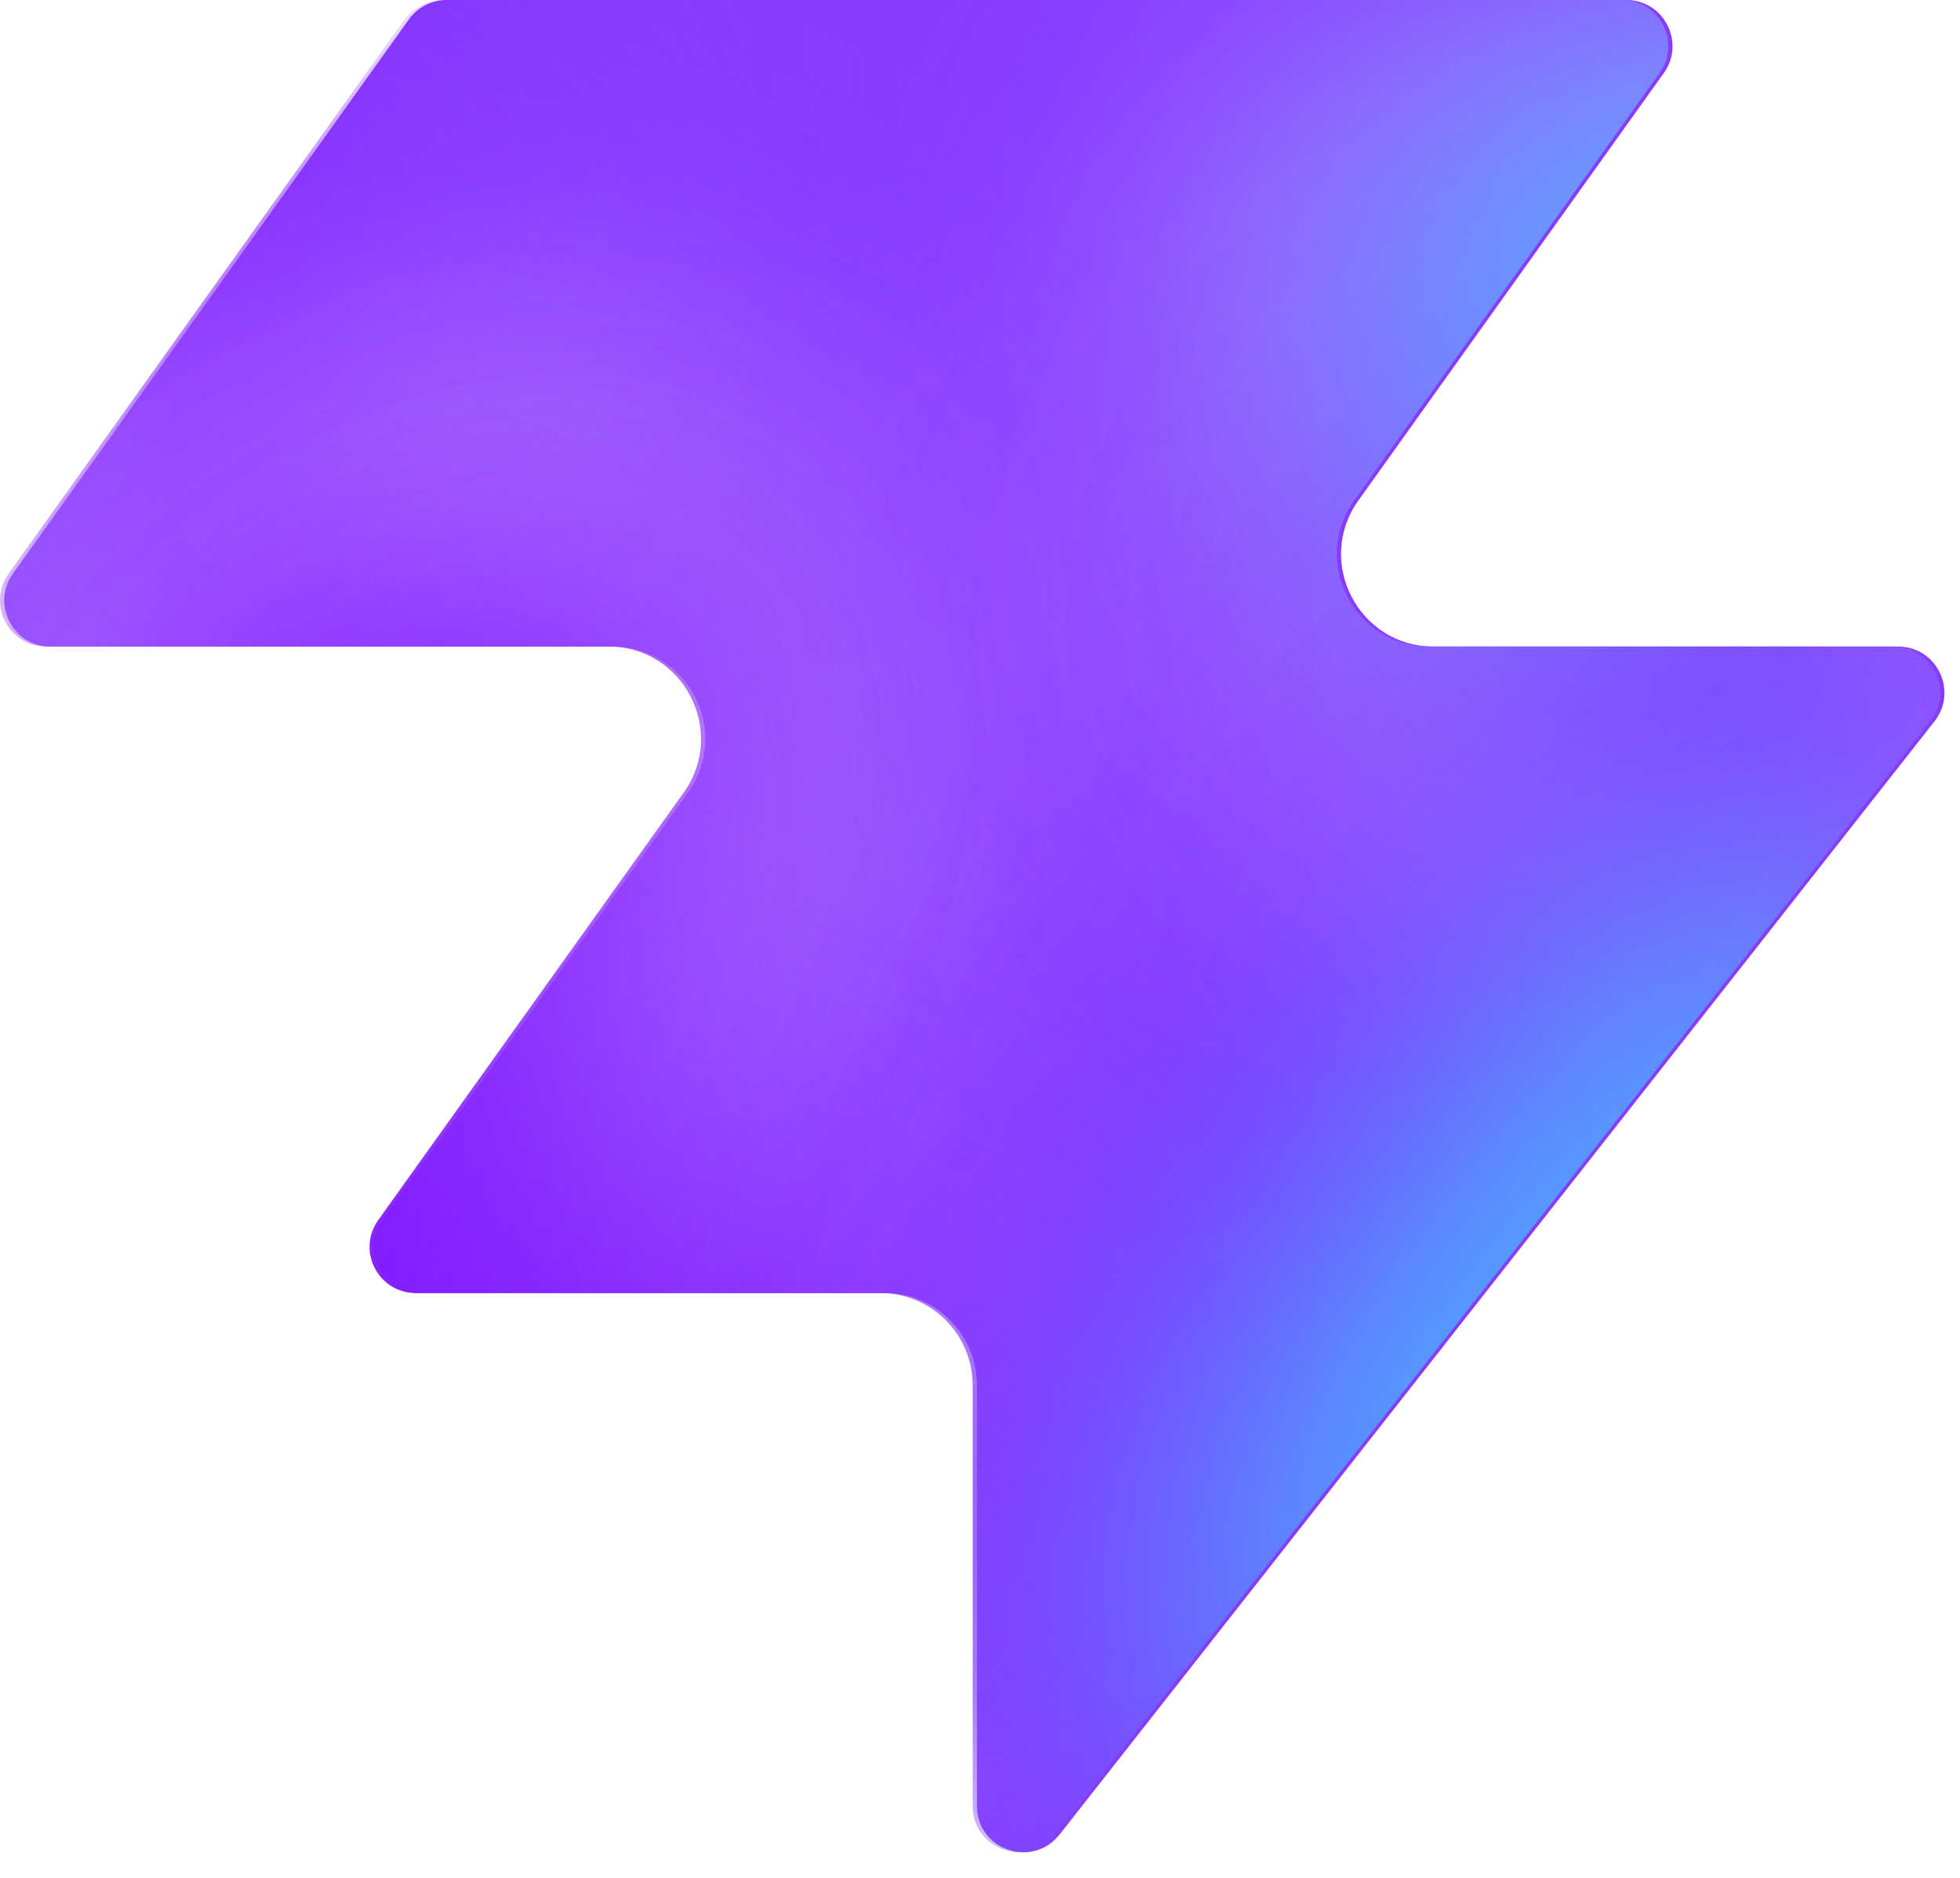
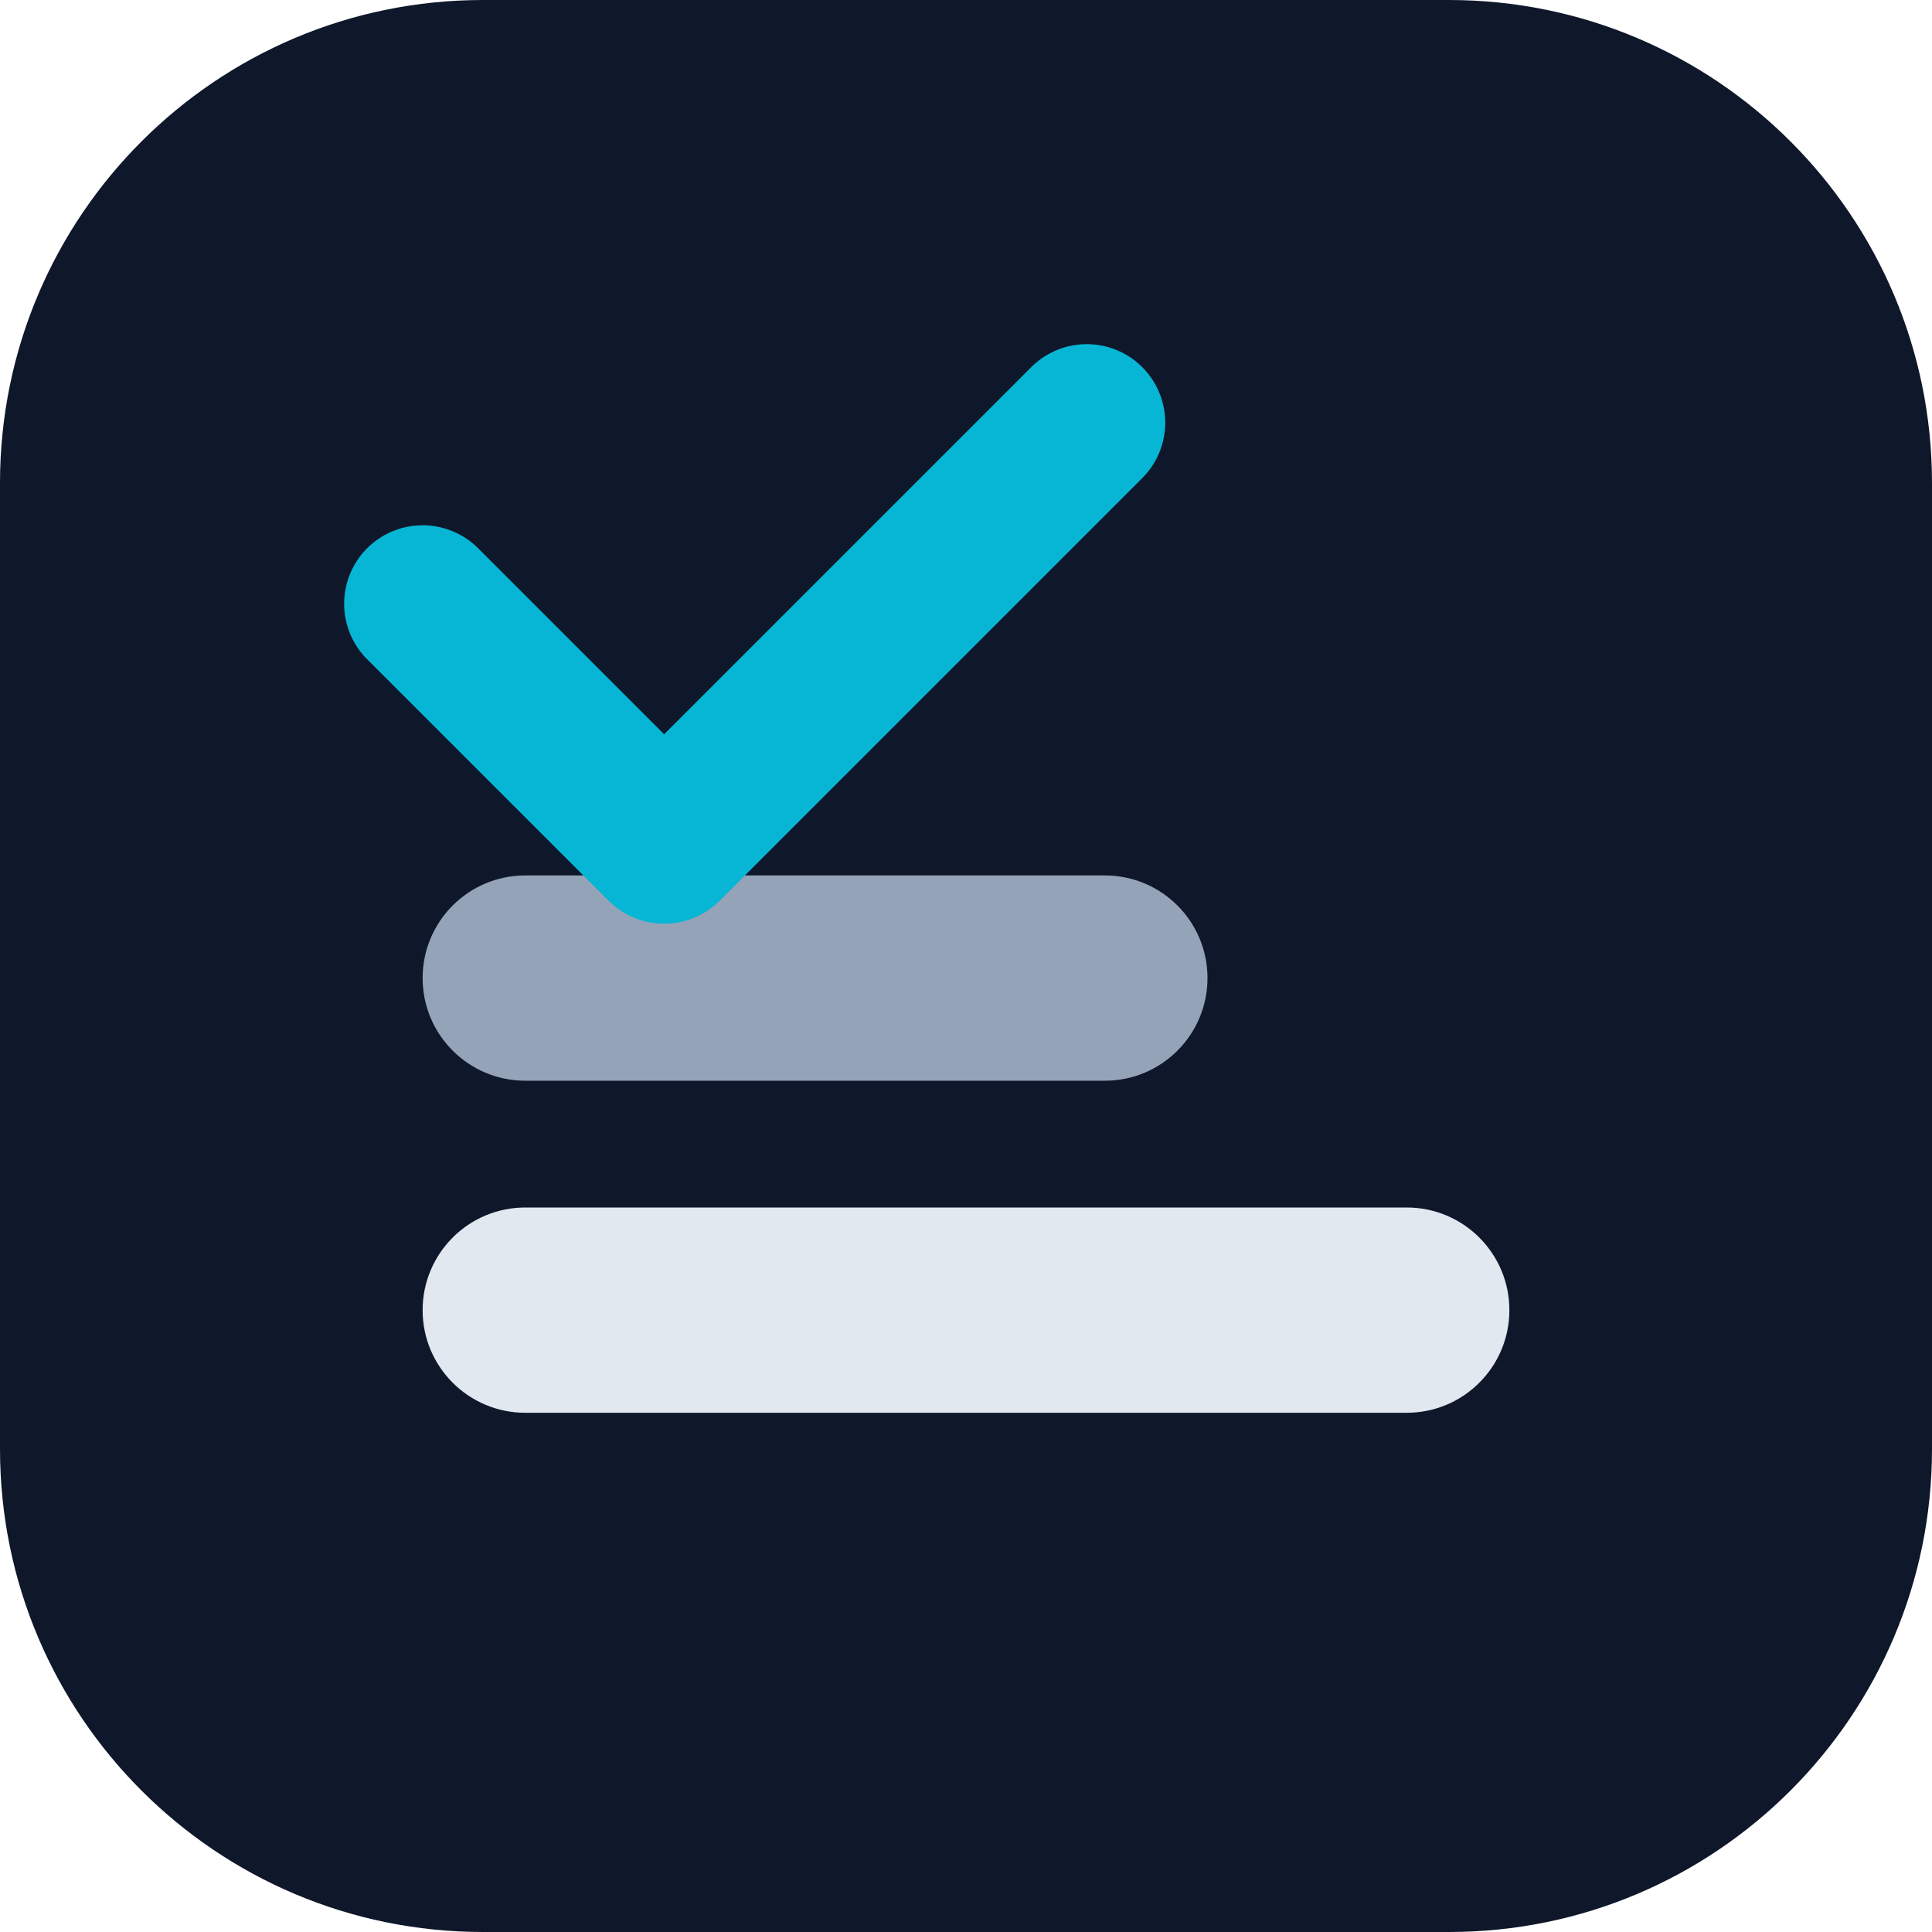
- <svg xmlns="http://www.w3.org/2000/svg" width="48" height="46" fill="none" viewBox="0 0 48 46">
-   <path fill="#863bff" d="M25.946 44.938c-.664.845-2.021.375-2.021-.698V33.937a2.26 2.26 0 0 0-2.262-2.262H10.287c-.92 0-1.456-1.04-.92-1.788l7.48-10.471c1.07-1.497 0-3.578-1.842-3.578H1.237c-.92 0-1.456-1.04-.92-1.788L10.013.474c.214-.297.556-.474.92-.474h28.894c.92 0 1.456 1.04.92 1.788l-7.48 10.471c-1.07 1.498 0 3.579 1.842 3.579h11.377c.943 0 1.473 1.088.89 1.83L25.947 44.94z" style="fill:#863bff;fill:color(display-p3 .525 .23 1);fill-opacity:1" />
-   <mask id="a" width="48" height="46" x="0" y="0" maskUnits="userSpaceOnUse" style="mask-type:alpha">
-     <path fill="#000" d="M25.842 44.938c-.664.844-2.021.375-2.021-.698V33.937a2.26 2.26 0 0 0-2.262-2.262H10.183c-.92 0-1.456-1.04-.92-1.788l7.48-10.471c1.07-1.498 0-3.579-1.842-3.579H1.133c-.92 0-1.456-1.04-.92-1.787L9.91.473c.214-.297.556-.474.92-.474h28.894c.92 0 1.456 1.04.92 1.788l-7.48 10.471c-1.07 1.498 0 3.578 1.842 3.578h11.377c.943 0 1.473 1.088.89 1.832L25.843 44.94z" style="fill:#000;fill-opacity:1" />
-   </mask>
-   <g mask="url(#a)">
-     <g filter="url(#b)">
-       <ellipse cx="5.508" cy="14.704" fill="#ede6ff" rx="5.508" ry="14.704" style="fill:#ede6ff;fill:color(display-p3 .927 .903 1);fill-opacity:1" transform="matrix(.00324 1 1 -.00324 -4.47 31.516)" />
-     </g>
-     <g filter="url(#c)">
-       <ellipse cx="10.399" cy="29.851" fill="#ede6ff" rx="10.399" ry="29.851" style="fill:#ede6ff;fill:color(display-p3 .927 .903 1);fill-opacity:1" transform="matrix(.00324 1 1 -.00324 -39.328 7.883)" />
-     </g>
-     <g filter="url(#d)">
-       <ellipse cx="5.508" cy="30.487" fill="#7e14ff" rx="5.508" ry="30.487" style="fill:#7e14ff;fill:color(display-p3 .492 .077 1);fill-opacity:1" transform="rotate(89.814 -25.913 -14.639)scale(1 -1)" />
-     </g>
-     <g filter="url(#e)">
-       <ellipse cx="5.508" cy="30.599" fill="#7e14ff" rx="5.508" ry="30.599" style="fill:#7e14ff;fill:color(display-p3 .492 .077 1);fill-opacity:1" transform="rotate(89.814 -32.644 -3.334)scale(1 -1)" />
-     </g>
-     <g filter="url(#f)">
-       <ellipse cx="5.508" cy="30.599" fill="#7e14ff" rx="5.508" ry="30.599" style="fill:#7e14ff;fill:color(display-p3 .492 .077 1);fill-opacity:1" transform="matrix(.00324 1 1 -.00324 -34.34 30.47)" />
-     </g>
-     <g filter="url(#g)">
-       <ellipse cx="14.072" cy="22.078" fill="#ede6ff" rx="14.072" ry="22.078" style="fill:#ede6ff;fill:color(display-p3 .927 .903 1);fill-opacity:1" transform="rotate(93.35 24.506 48.493)scale(-1 1)" />
-     </g>
-     <g filter="url(#h)">
-       <ellipse cx="3.47" cy="21.501" fill="#7e14ff" rx="3.47" ry="21.501" style="fill:#7e14ff;fill:color(display-p3 .492 .077 1);fill-opacity:1" transform="rotate(89.009 28.708 47.59)scale(-1 1)" />
-     </g>
-     <g filter="url(#i)">
-       <ellipse cx="3.47" cy="21.501" fill="#7e14ff" rx="3.47" ry="21.501" style="fill:#7e14ff;fill:color(display-p3 .492 .077 1);fill-opacity:1" transform="rotate(89.009 28.708 47.59)scale(-1 1)" />
-     </g>
-     <g filter="url(#j)">
-       <ellipse cx=".387" cy="8.972" fill="#7e14ff" rx="4.407" ry="29.108" style="fill:#7e14ff;fill:color(display-p3 .492 .077 1);fill-opacity:1" transform="rotate(39.51 .387 8.972)" />
-     </g>
-     <g filter="url(#k)">
-       <ellipse cx="47.523" cy="-6.092" fill="#7e14ff" rx="4.407" ry="29.108" style="fill:#7e14ff;fill:color(display-p3 .492 .077 1);fill-opacity:1" transform="rotate(37.892 47.523 -6.092)" />
-     </g>
-     <g filter="url(#l)">
-       <ellipse cx="41.412" cy="6.333" fill="#47bfff" rx="5.971" ry="9.665" style="fill:#47bfff;fill:color(display-p3 .28 .748 1);fill-opacity:1" transform="rotate(37.892 41.412 6.333)" />
-     </g>
-     <g filter="url(#m)">
-       <ellipse cx="-1.879" cy="38.332" fill="#7e14ff" rx="4.407" ry="29.108" style="fill:#7e14ff;fill:color(display-p3 .492 .077 1);fill-opacity:1" transform="rotate(37.892 -1.88 38.332)" />
-     </g>
-     <g filter="url(#n)">
-       <ellipse cx="-1.879" cy="38.332" fill="#7e14ff" rx="4.407" ry="29.108" style="fill:#7e14ff;fill:color(display-p3 .492 .077 1);fill-opacity:1" transform="rotate(37.892 -1.88 38.332)" />
-     </g>
-     <g filter="url(#o)">
-       <ellipse cx="35.651" cy="29.907" fill="#7e14ff" rx="4.407" ry="29.108" style="fill:#7e14ff;fill:color(display-p3 .492 .077 1);fill-opacity:1" transform="rotate(37.892 35.651 29.907)" />
-     </g>
-     <g filter="url(#p)">
-       <ellipse cx="38.418" cy="32.4" fill="#47bfff" rx="5.971" ry="15.297" style="fill:#47bfff;fill:color(display-p3 .28 .748 1);fill-opacity:1" transform="rotate(37.892 38.418 32.4)" />
-     </g>
-   </g>
-   <defs>
-     <filter id="b" width="60.045" height="41.654" x="-19.77" y="16.149" color-interpolation-filters="sRGB" filterUnits="userSpaceOnUse">
-       <feFlood flood-opacity="0" result="BackgroundImageFix" />
-       <feBlend in="SourceGraphic" in2="BackgroundImageFix" result="shape" />
-       <feGaussianBlur result="effect1_foregroundBlur_2002_17158" stdDeviation="7.659" />
-     </filter>
-     <filter id="c" width="90.34" height="51.437" x="-54.613" y="-7.533" color-interpolation-filters="sRGB" filterUnits="userSpaceOnUse">
-       <feFlood flood-opacity="0" result="BackgroundImageFix" />
-       <feBlend in="SourceGraphic" in2="BackgroundImageFix" result="shape" />
-       <feGaussianBlur result="effect1_foregroundBlur_2002_17158" stdDeviation="7.659" />
-     </filter>
-     <filter id="d" width="79.355" height="29.4" x="-49.64" y="2.03" color-interpolation-filters="sRGB" filterUnits="userSpaceOnUse">
-       <feFlood flood-opacity="0" result="BackgroundImageFix" />
-       <feBlend in="SourceGraphic" in2="BackgroundImageFix" result="shape" />
-       <feGaussianBlur result="effect1_foregroundBlur_2002_17158" stdDeviation="4.596" />
-     </filter>
-     <filter id="e" width="79.579" height="29.4" x="-45.045" y="20.029" color-interpolation-filters="sRGB" filterUnits="userSpaceOnUse">
-       <feFlood flood-opacity="0" result="BackgroundImageFix" />
-       <feBlend in="SourceGraphic" in2="BackgroundImageFix" result="shape" />
-       <feGaussianBlur result="effect1_foregroundBlur_2002_17158" stdDeviation="4.596" />
-     </filter>
-     <filter id="f" width="79.579" height="29.4" x="-43.513" y="21.178" color-interpolation-filters="sRGB" filterUnits="userSpaceOnUse">
-       <feFlood flood-opacity="0" result="BackgroundImageFix" />
-       <feBlend in="SourceGraphic" in2="BackgroundImageFix" result="shape" />
-       <feGaussianBlur result="effect1_foregroundBlur_2002_17158" stdDeviation="4.596" />
-     </filter>
-     <filter id="g" width="74.749" height="58.852" x="15.756" y="-17.901" color-interpolation-filters="sRGB" filterUnits="userSpaceOnUse">
-       <feFlood flood-opacity="0" result="BackgroundImageFix" />
-       <feBlend in="SourceGraphic" in2="BackgroundImageFix" result="shape" />
-       <feGaussianBlur result="effect1_foregroundBlur_2002_17158" stdDeviation="7.659" />
-     </filter>
-     <filter id="h" width="61.377" height="25.362" x="23.548" y="2.284" color-interpolation-filters="sRGB" filterUnits="userSpaceOnUse">
-       <feFlood flood-opacity="0" result="BackgroundImageFix" />
-       <feBlend in="SourceGraphic" in2="BackgroundImageFix" result="shape" />
-       <feGaussianBlur result="effect1_foregroundBlur_2002_17158" stdDeviation="4.596" />
-     </filter>
-     <filter id="i" width="61.377" height="25.362" x="23.548" y="2.284" color-interpolation-filters="sRGB" filterUnits="userSpaceOnUse">
-       <feFlood flood-opacity="0" result="BackgroundImageFix" />
-       <feBlend in="SourceGraphic" in2="BackgroundImageFix" result="shape" />
-       <feGaussianBlur result="effect1_foregroundBlur_2002_17158" stdDeviation="4.596" />
-     </filter>
-     <filter id="j" width="56.045" height="63.649" x="-27.636" y="-22.853" color-interpolation-filters="sRGB" filterUnits="userSpaceOnUse">
-       <feFlood flood-opacity="0" result="BackgroundImageFix" />
-       <feBlend in="SourceGraphic" in2="BackgroundImageFix" result="shape" />
-       <feGaussianBlur result="effect1_foregroundBlur_2002_17158" stdDeviation="4.596" />
-     </filter>
-     <filter id="k" width="54.814" height="64.646" x="20.116" y="-38.415" color-interpolation-filters="sRGB" filterUnits="userSpaceOnUse">
-       <feFlood flood-opacity="0" result="BackgroundImageFix" />
-       <feBlend in="SourceGraphic" in2="BackgroundImageFix" result="shape" />
-       <feGaussianBlur result="effect1_foregroundBlur_2002_17158" stdDeviation="4.596" />
-     </filter>
-     <filter id="l" width="33.541" height="35.313" x="24.641" y="-11.323" color-interpolation-filters="sRGB" filterUnits="userSpaceOnUse">
-       <feFlood flood-opacity="0" result="BackgroundImageFix" />
-       <feBlend in="SourceGraphic" in2="BackgroundImageFix" result="shape" />
-       <feGaussianBlur result="effect1_foregroundBlur_2002_17158" stdDeviation="4.596" />
-     </filter>
-     <filter id="m" width="54.814" height="64.646" x="-29.286" y="6.009" color-interpolation-filters="sRGB" filterUnits="userSpaceOnUse">
-       <feFlood flood-opacity="0" result="BackgroundImageFix" />
-       <feBlend in="SourceGraphic" in2="BackgroundImageFix" result="shape" />
-       <feGaussianBlur result="effect1_foregroundBlur_2002_17158" stdDeviation="4.596" />
-     </filter>
-     <filter id="n" width="54.814" height="64.646" x="-29.286" y="6.009" color-interpolation-filters="sRGB" filterUnits="userSpaceOnUse">
-       <feFlood flood-opacity="0" result="BackgroundImageFix" />
-       <feBlend in="SourceGraphic" in2="BackgroundImageFix" result="shape" />
-       <feGaussianBlur result="effect1_foregroundBlur_2002_17158" stdDeviation="4.596" />
-     </filter>
-     <filter id="o" width="54.814" height="64.646" x="8.244" y="-2.416" color-interpolation-filters="sRGB" filterUnits="userSpaceOnUse">
-       <feFlood flood-opacity="0" result="BackgroundImageFix" />
-       <feBlend in="SourceGraphic" in2="BackgroundImageFix" result="shape" />
-       <feGaussianBlur result="effect1_foregroundBlur_2002_17158" stdDeviation="4.596" />
-     </filter>
-     <filter id="p" width="39.409" height="43.623" x="18.713" y="10.588" color-interpolation-filters="sRGB" filterUnits="userSpaceOnUse">
-       <feFlood flood-opacity="0" result="BackgroundImageFix" />
-       <feBlend in="SourceGraphic" in2="BackgroundImageFix" result="shape" />
-       <feGaussianBlur result="effect1_foregroundBlur_2002_17158" stdDeviation="4.596" />
-     </filter>
-   </defs>
+ <svg xmlns="http://www.w3.org/2000/svg" width="32" height="32" viewBox="0 0 32 32">
+   <rect width="32" height="32" rx="8" fill="#0f172a" />
+   <rect x="7" y="20" width="18" height="3.4" rx="1.7" fill="#e2e8f0" />
+   <rect x="7" y="14.5" width="13" height="3.4" rx="1.7" fill="#94a3b8" />
+   <path d="M7 10 L11 14 L18 7" fill="none" stroke="#06b6d4" stroke-width="2.6" stroke-linecap="round" stroke-linejoin="round" />
</svg>
